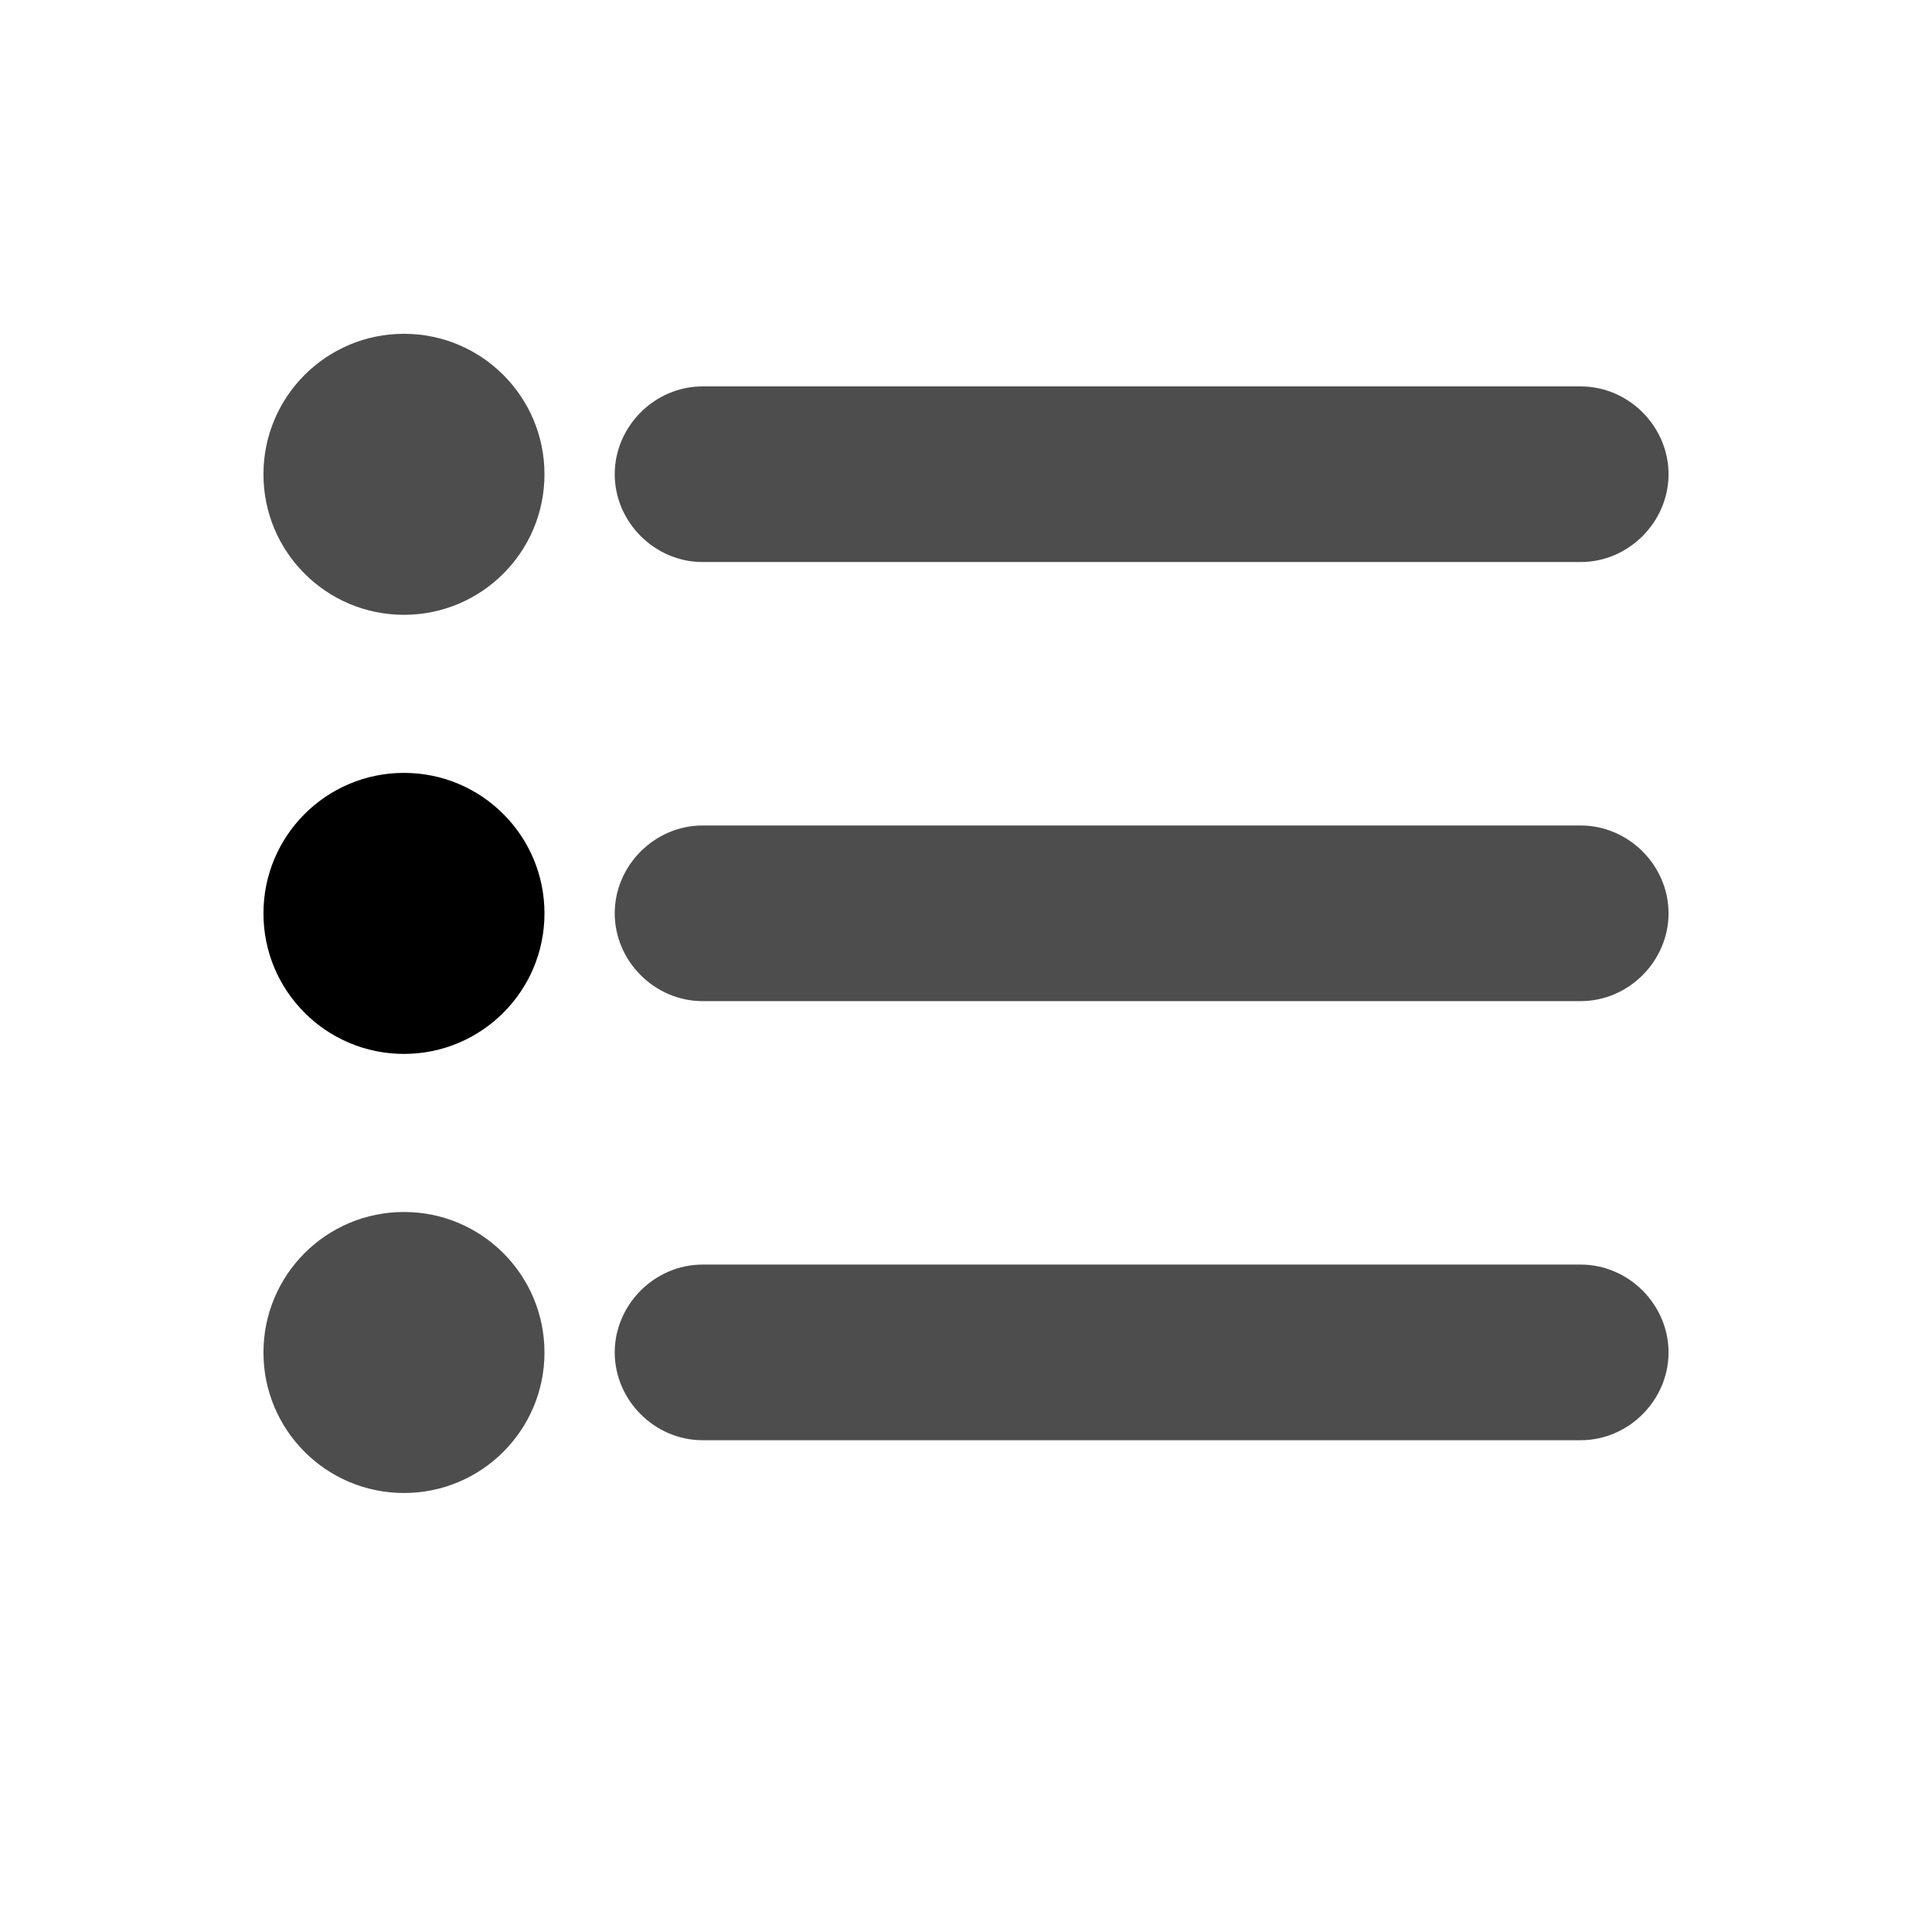
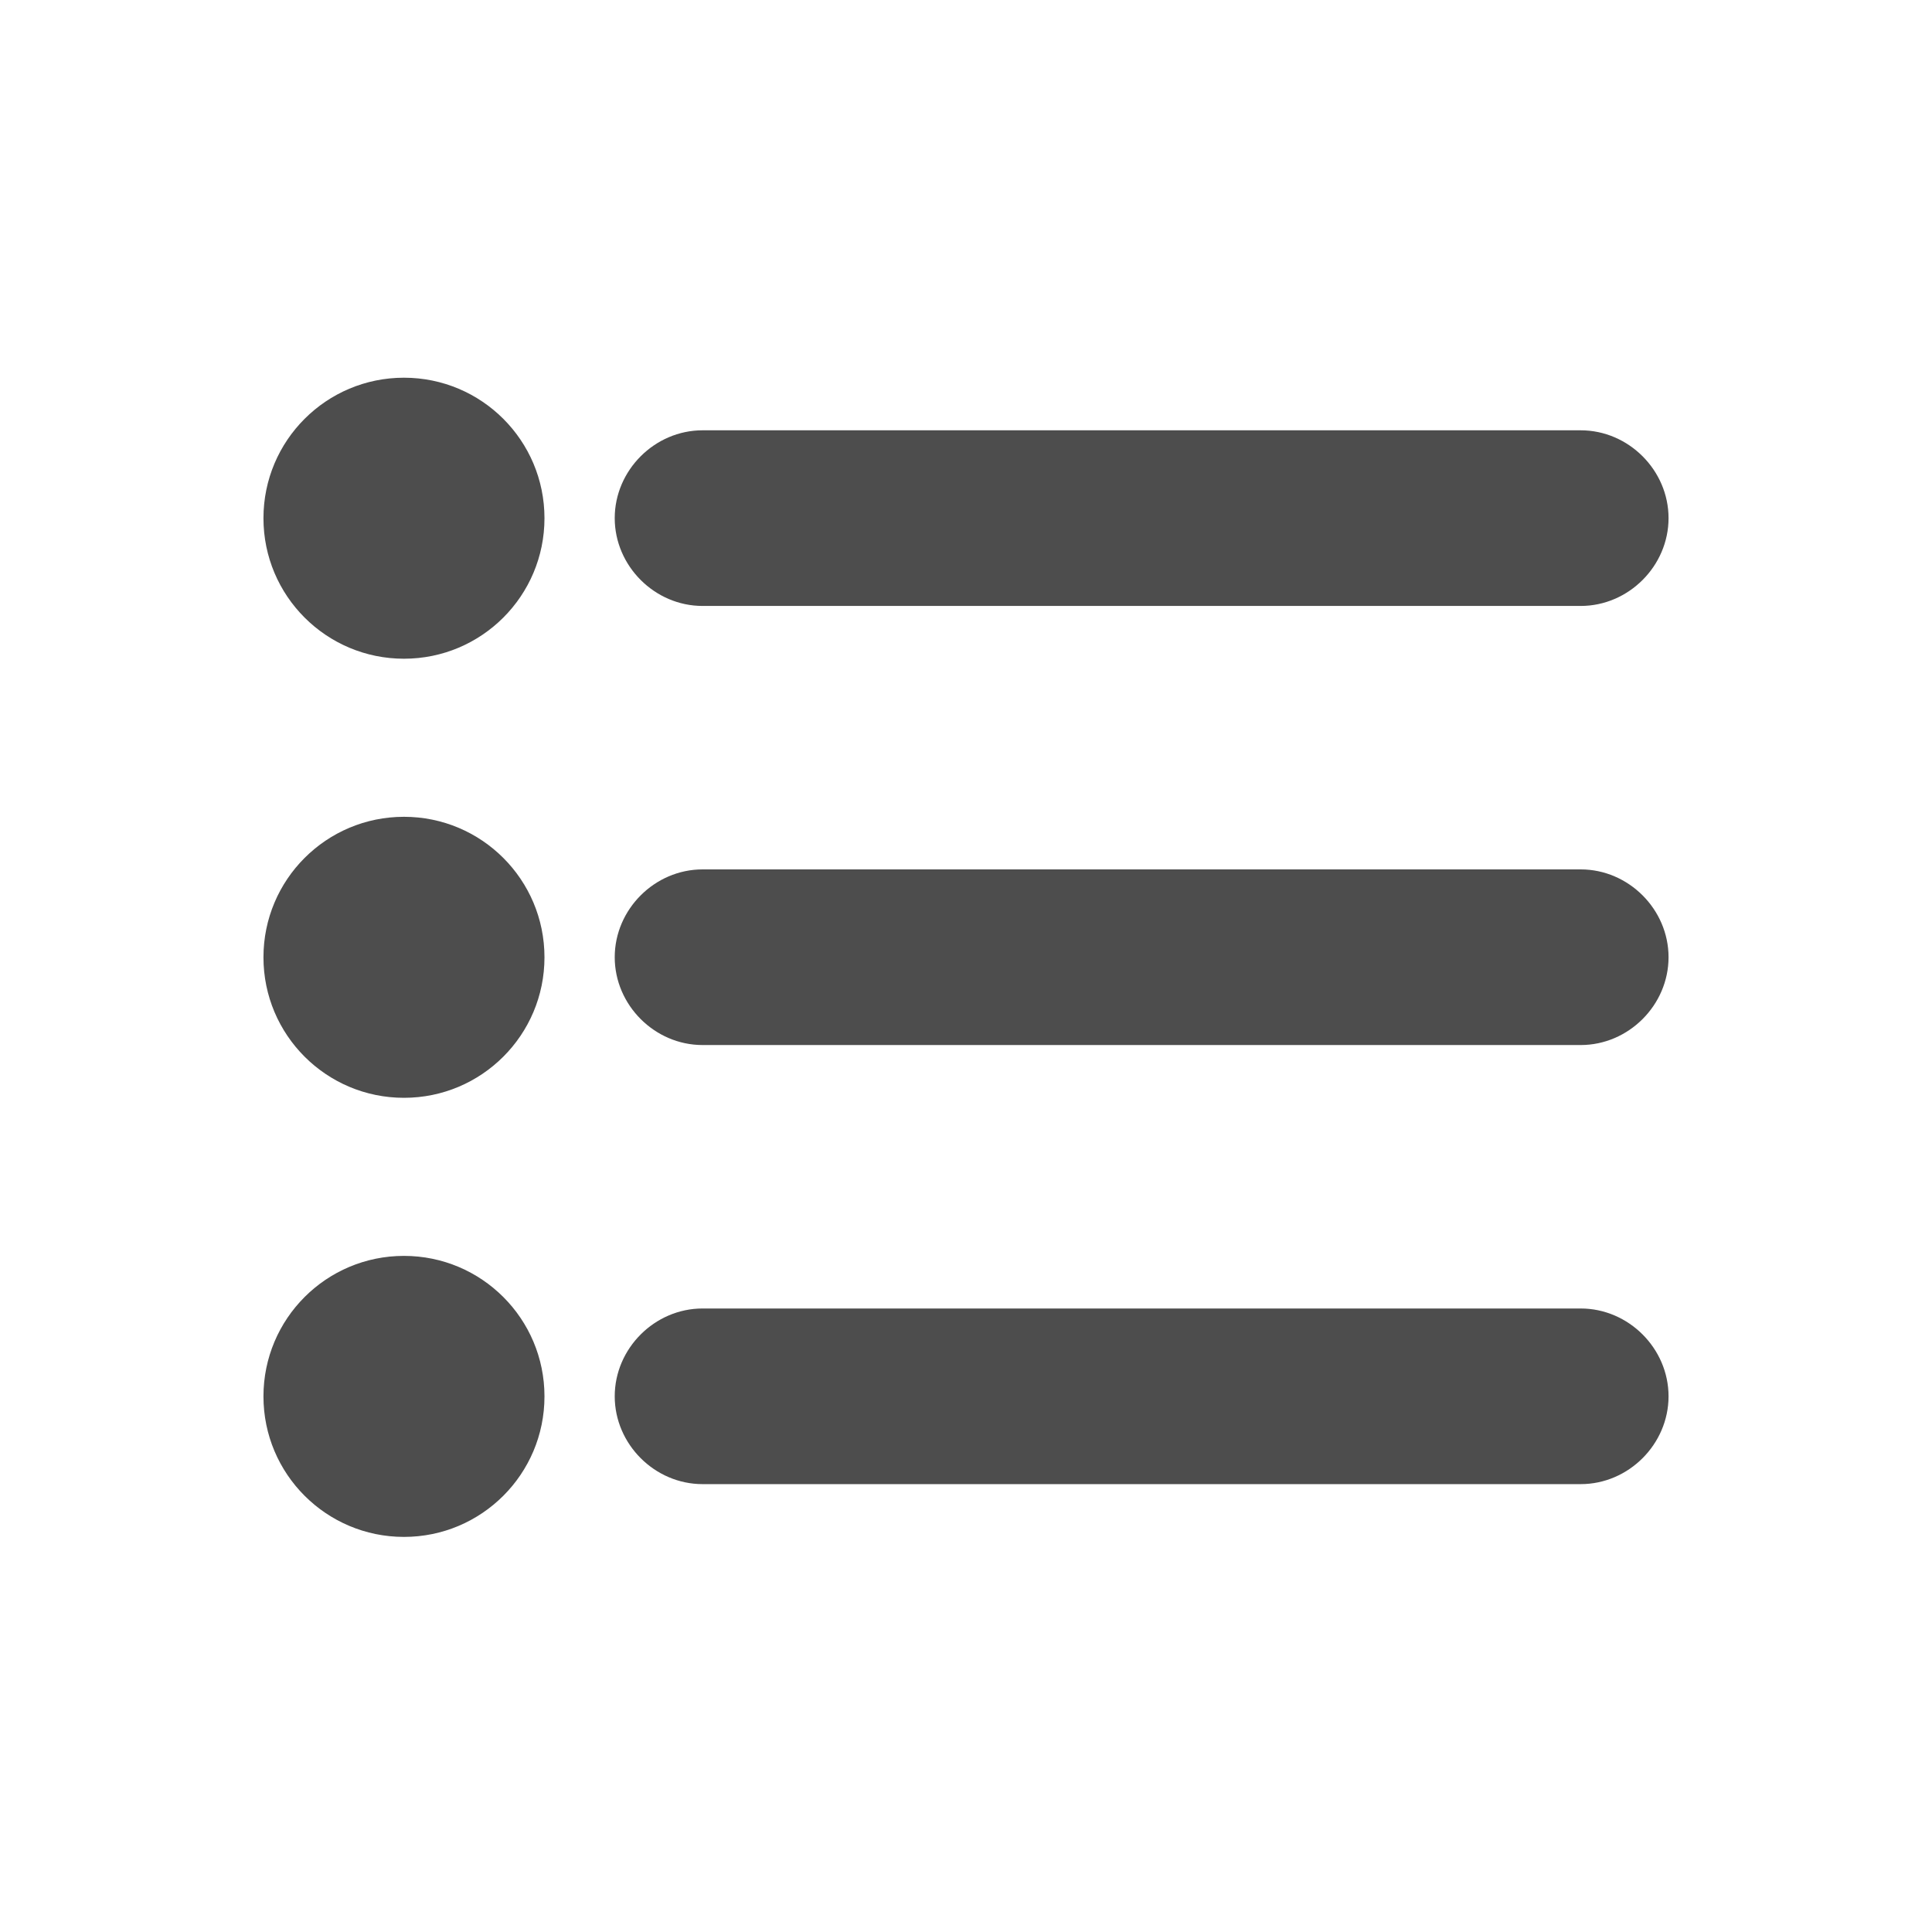
<svg xmlns="http://www.w3.org/2000/svg" viewBox="0 0 22 22">
-   <defs id="defs3051">
-     <style type="text/css" id="current-color-scheme">
-      .ColorScheme-Text {
-        color:#4d4d4d;
-      }
-      </style>
-   </defs>
-   <path style="fill:currentColor;fill-opacity:1;stroke:none" d="m4.6 3.801c-.884 0-1.6.716-1.6 1.6 0.0.884.716 1.6 1.6 1.6s1.6-.716 1.6-1.6c-0-.884-.716-1.6-1.6-1.6z" class="ColorScheme-Text" />
-   <path style="fill:currentColor;fill-opacity:1;stroke:none" d="m8 4.4c-.545 0-1 .455-1 1 0 .545.455 1 1 1h10c .545 0 1-.455 1-1 0-.545-.455-1-1-1z" class="ColorScheme-Text" />
-   <path style="fill:currentColor;fill-opacity:1;stroke:none" d="m4.6 8.801c-.884 0-1.6.716-1.6 1.6s.716 1.6 1.6 1.6 1.6-.716 1.6-1.6-.716-1.6-1.6-1.6z" />
-       class="ColorScheme-Text" /&gt;
-    <path style="fill:currentColor;fill-opacity:1;stroke:none" d="m8 9.4c-.545 0-1 .455-1 1 0 .545.455 1 1 1h10c .545 0 1-.455 1-1 0-.545-.455-1-1-1z" class="ColorScheme-Text" />
-   <path style="fill:currentColor;fill-opacity:1;stroke:none" d="m4.6 13.801c-.884 0-1.6.716-1.6 1.6s.716 1.6 1.6 1.6 1.6-.716 1.6-1.6-.716-1.6-1.6-1.6z" class="ColorScheme-Text" />
-   <path style="fill:currentColor;fill-opacity:1;stroke:none" d="m8 14.4c-.545 0-1 .455-1 1 0 .545.455 1 1 1h10c .545 0 1-.455 1-1 0-.545-.455-1-1-1z" class="ColorScheme-Text" />
+   <g fill="#4d4d4d" transform="translate(0 .5)">
+     <path d="m4.6 3.801c-.884 0-1.6.716-1.6 1.6 0.0.884.716 1.6 1.6 1.6s1.6-.716 1.6-1.6c-0-.884-.716-1.6-1.6-1.6z" />
+     <path d="m8 4.4c-.545 0-1 .455-1 1 0 .545.455 1 1 1h10c .545 0 1-.455 1-1 0-.545-.455-1-1-1z" />
+     <path d="m4.6 8.801c-.884 0-1.6.716-1.6 1.6s.716 1.6 1.6 1.6 1.6-.716 1.6-1.6-.716-1.6-1.6-1.6z" />
+     <path d="m8 9.4c-.545 0-1 .455-1 1 0 .545.455 1 1 1h10c .545 0 1-.455 1-1 0-.545-.455-1-1-1z" />
+     <path d="m4.6 13.801c-.884 0-1.6.716-1.6 1.6s.716 1.6 1.6 1.6 1.6-.716 1.6-1.6-.716-1.6-1.6-1.6z" />
+     <path d="m8 14.4c-.545 0-1 .455-1 1 0 .545.455 1 1 1h10c .545 0 1-.455 1-1 0-.545-.455-1-1-1z" />
+   </g>
</svg>
